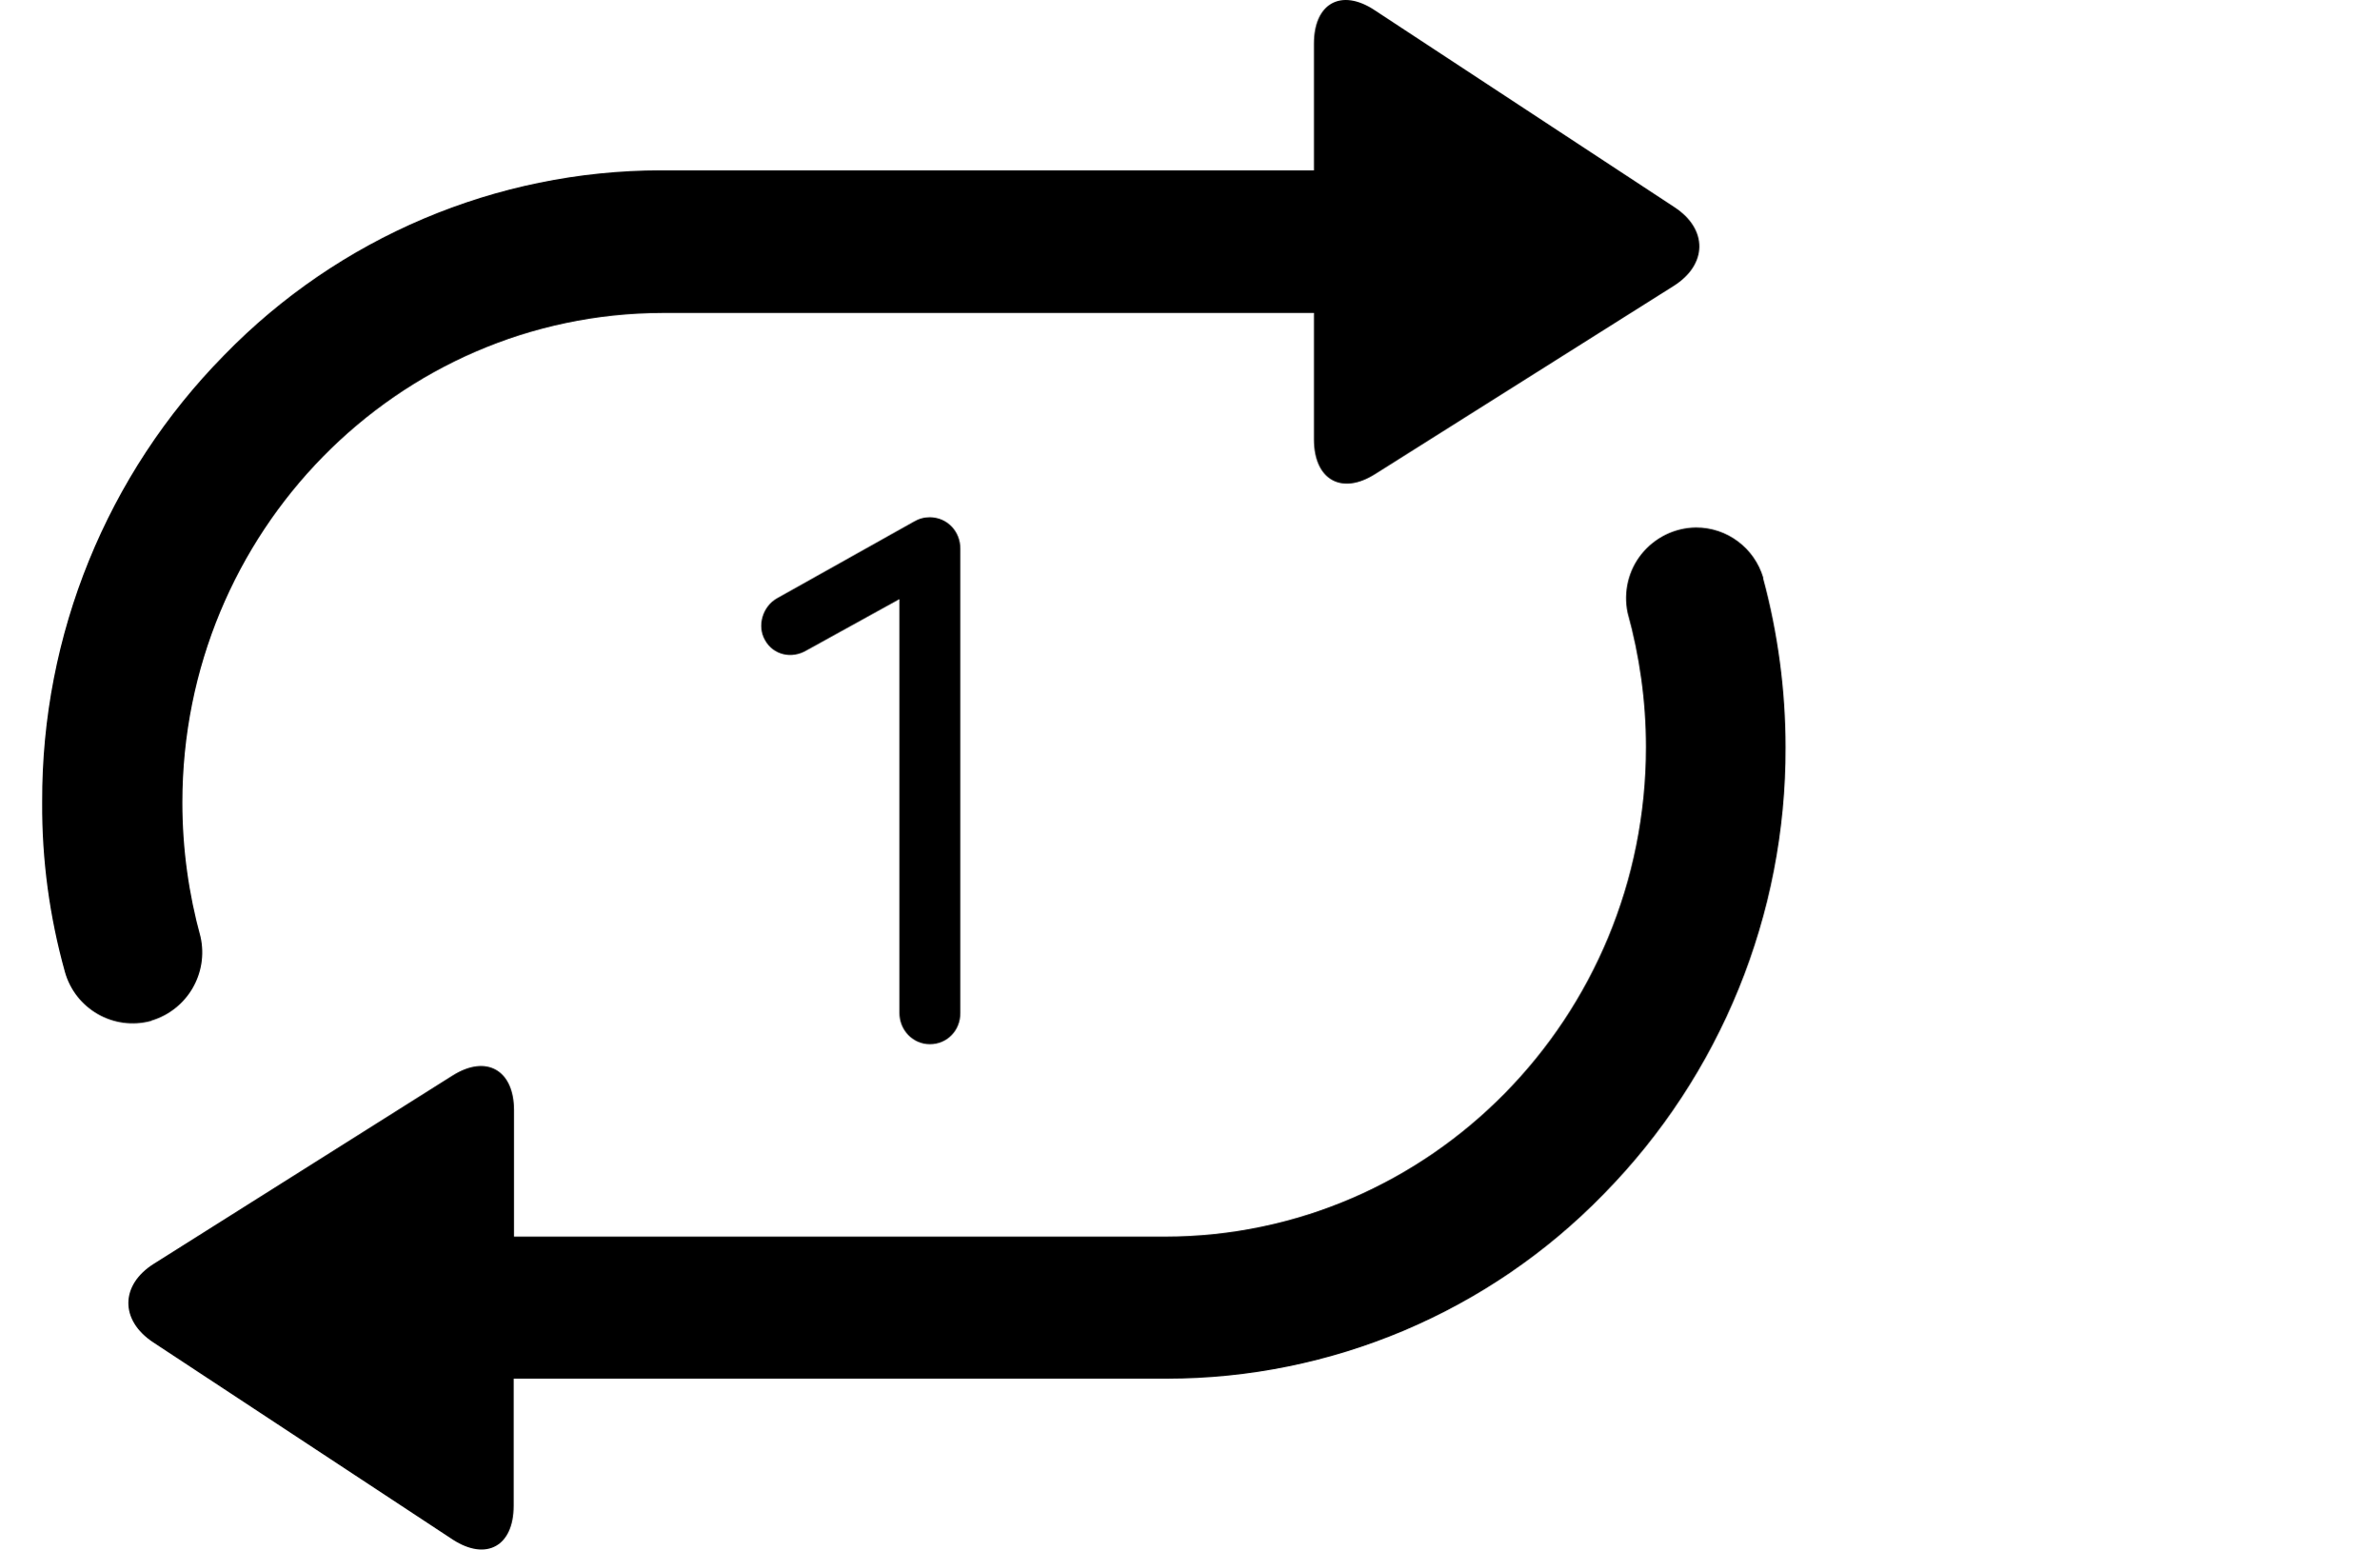
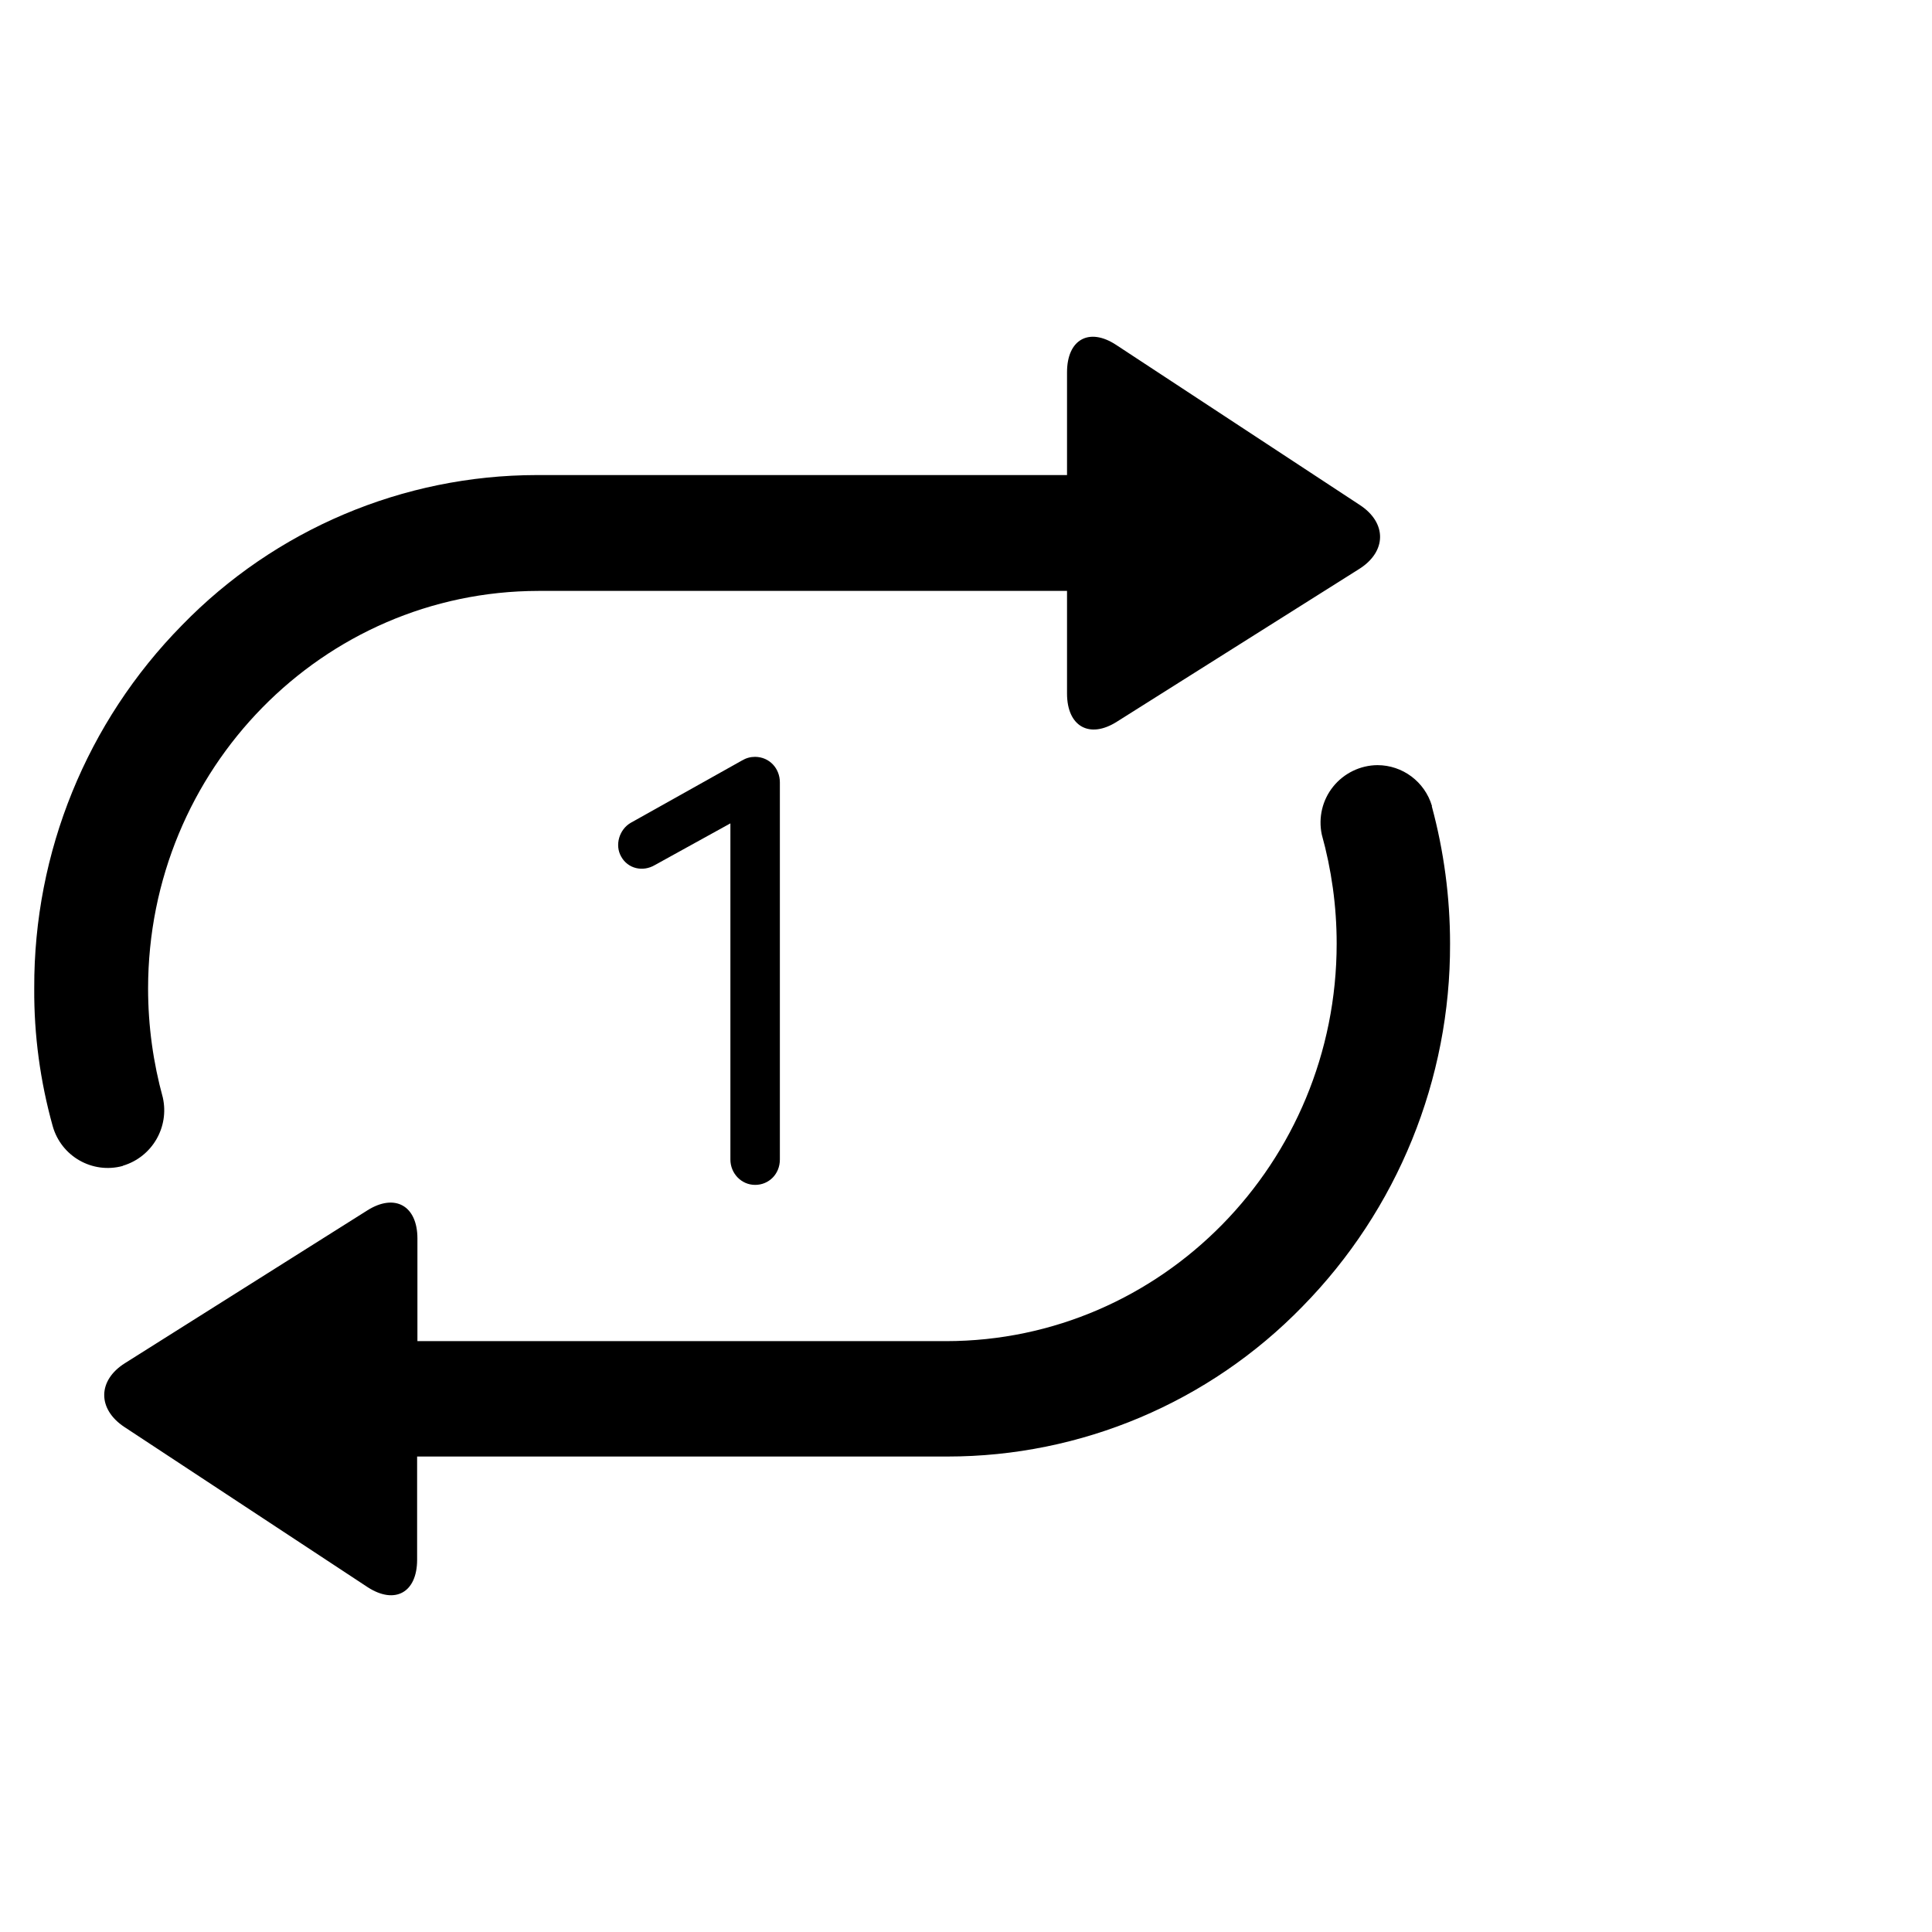
- <svg xmlns="http://www.w3.org/2000/svg" t="1605366575191" class="icon" viewBox="0 0 1572 1024" version="1.1" p-id="5796" width="307.031" height="200">
+ <svg xmlns="http://www.w3.org/2000/svg" t="1605366575191" class="icon" viewBox="0 0 1572 1024" version="1.1" p-id="5796" width="1em" height="1em">
  <defs>
    <style type="text/css" />
  </defs>
  <path d="M99.743 674.724c-24.628 6.626-50.005-7.876-56.881-32.503-10.126-36.379-15.252-74.008-15.002-111.887v-0.5c-0.375-110.387 42.755-216.398 120.138-295.031C223.756 156.794 327.892 112.665 436.654 112.54h431.546v-83.634c0-26.753 18.002-36.754 40.004-22.252L1106.475 136.917c22.127 14.502 21.877 37.879-0.5 52.006l-197.146 124.263c-22.377 14.252-40.629 3.875-40.629-22.877V206.8H438.029c-175.394 0.25-317.534 145.015-317.534 323.534 0 30.753 4.25 60.506 12.001 88.759 5.376 24.128-8.751 48.255-32.378 55.381l-0.375 0.25z m1065.238-292.781c9.876 36.504 14.877 74.133 14.877 111.887 0.375 110.387-42.755 216.523-120.138 295.281-75.883 78.008-180.019 122.013-288.781 122.013H339.394V995.133c0 26.628-18.002 36.629-40.129 22.377L101.243 887.122c-22.127-14.627-21.877-38.004 0.5-52.006l197.146-124.263c22.377-14.127 40.754-3.875 40.754 22.877v83.509h430.171c175.394-0.125 317.784-145.015 317.784-323.534 0-30.628-4.25-60.381-12.126-88.759-2.875-13.751 0.5-28.003 9.251-38.879 8.751-10.876 22.002-17.377 36.004-17.502 20.502 0 38.504 13.501 44.38 33.129v0.25z m0 0" p-id="5797" />
  <path d="M634.55 362.566v306.908c0 11.751-8.876 20.627-20.127 20.627-11.251 0-20.127-9.376-20.127-20.627V395.945L532.914 429.823c-9.876 5.876-22.127 3-27.503-6.876-5.376-9.376-1.5-22.127 7.876-27.503l90.385-50.63c3.375-2 6.876-3 10.751-3 11.751 0.125 20.127 9.501 20.127 20.752z" p-id="5798" />
</svg>
